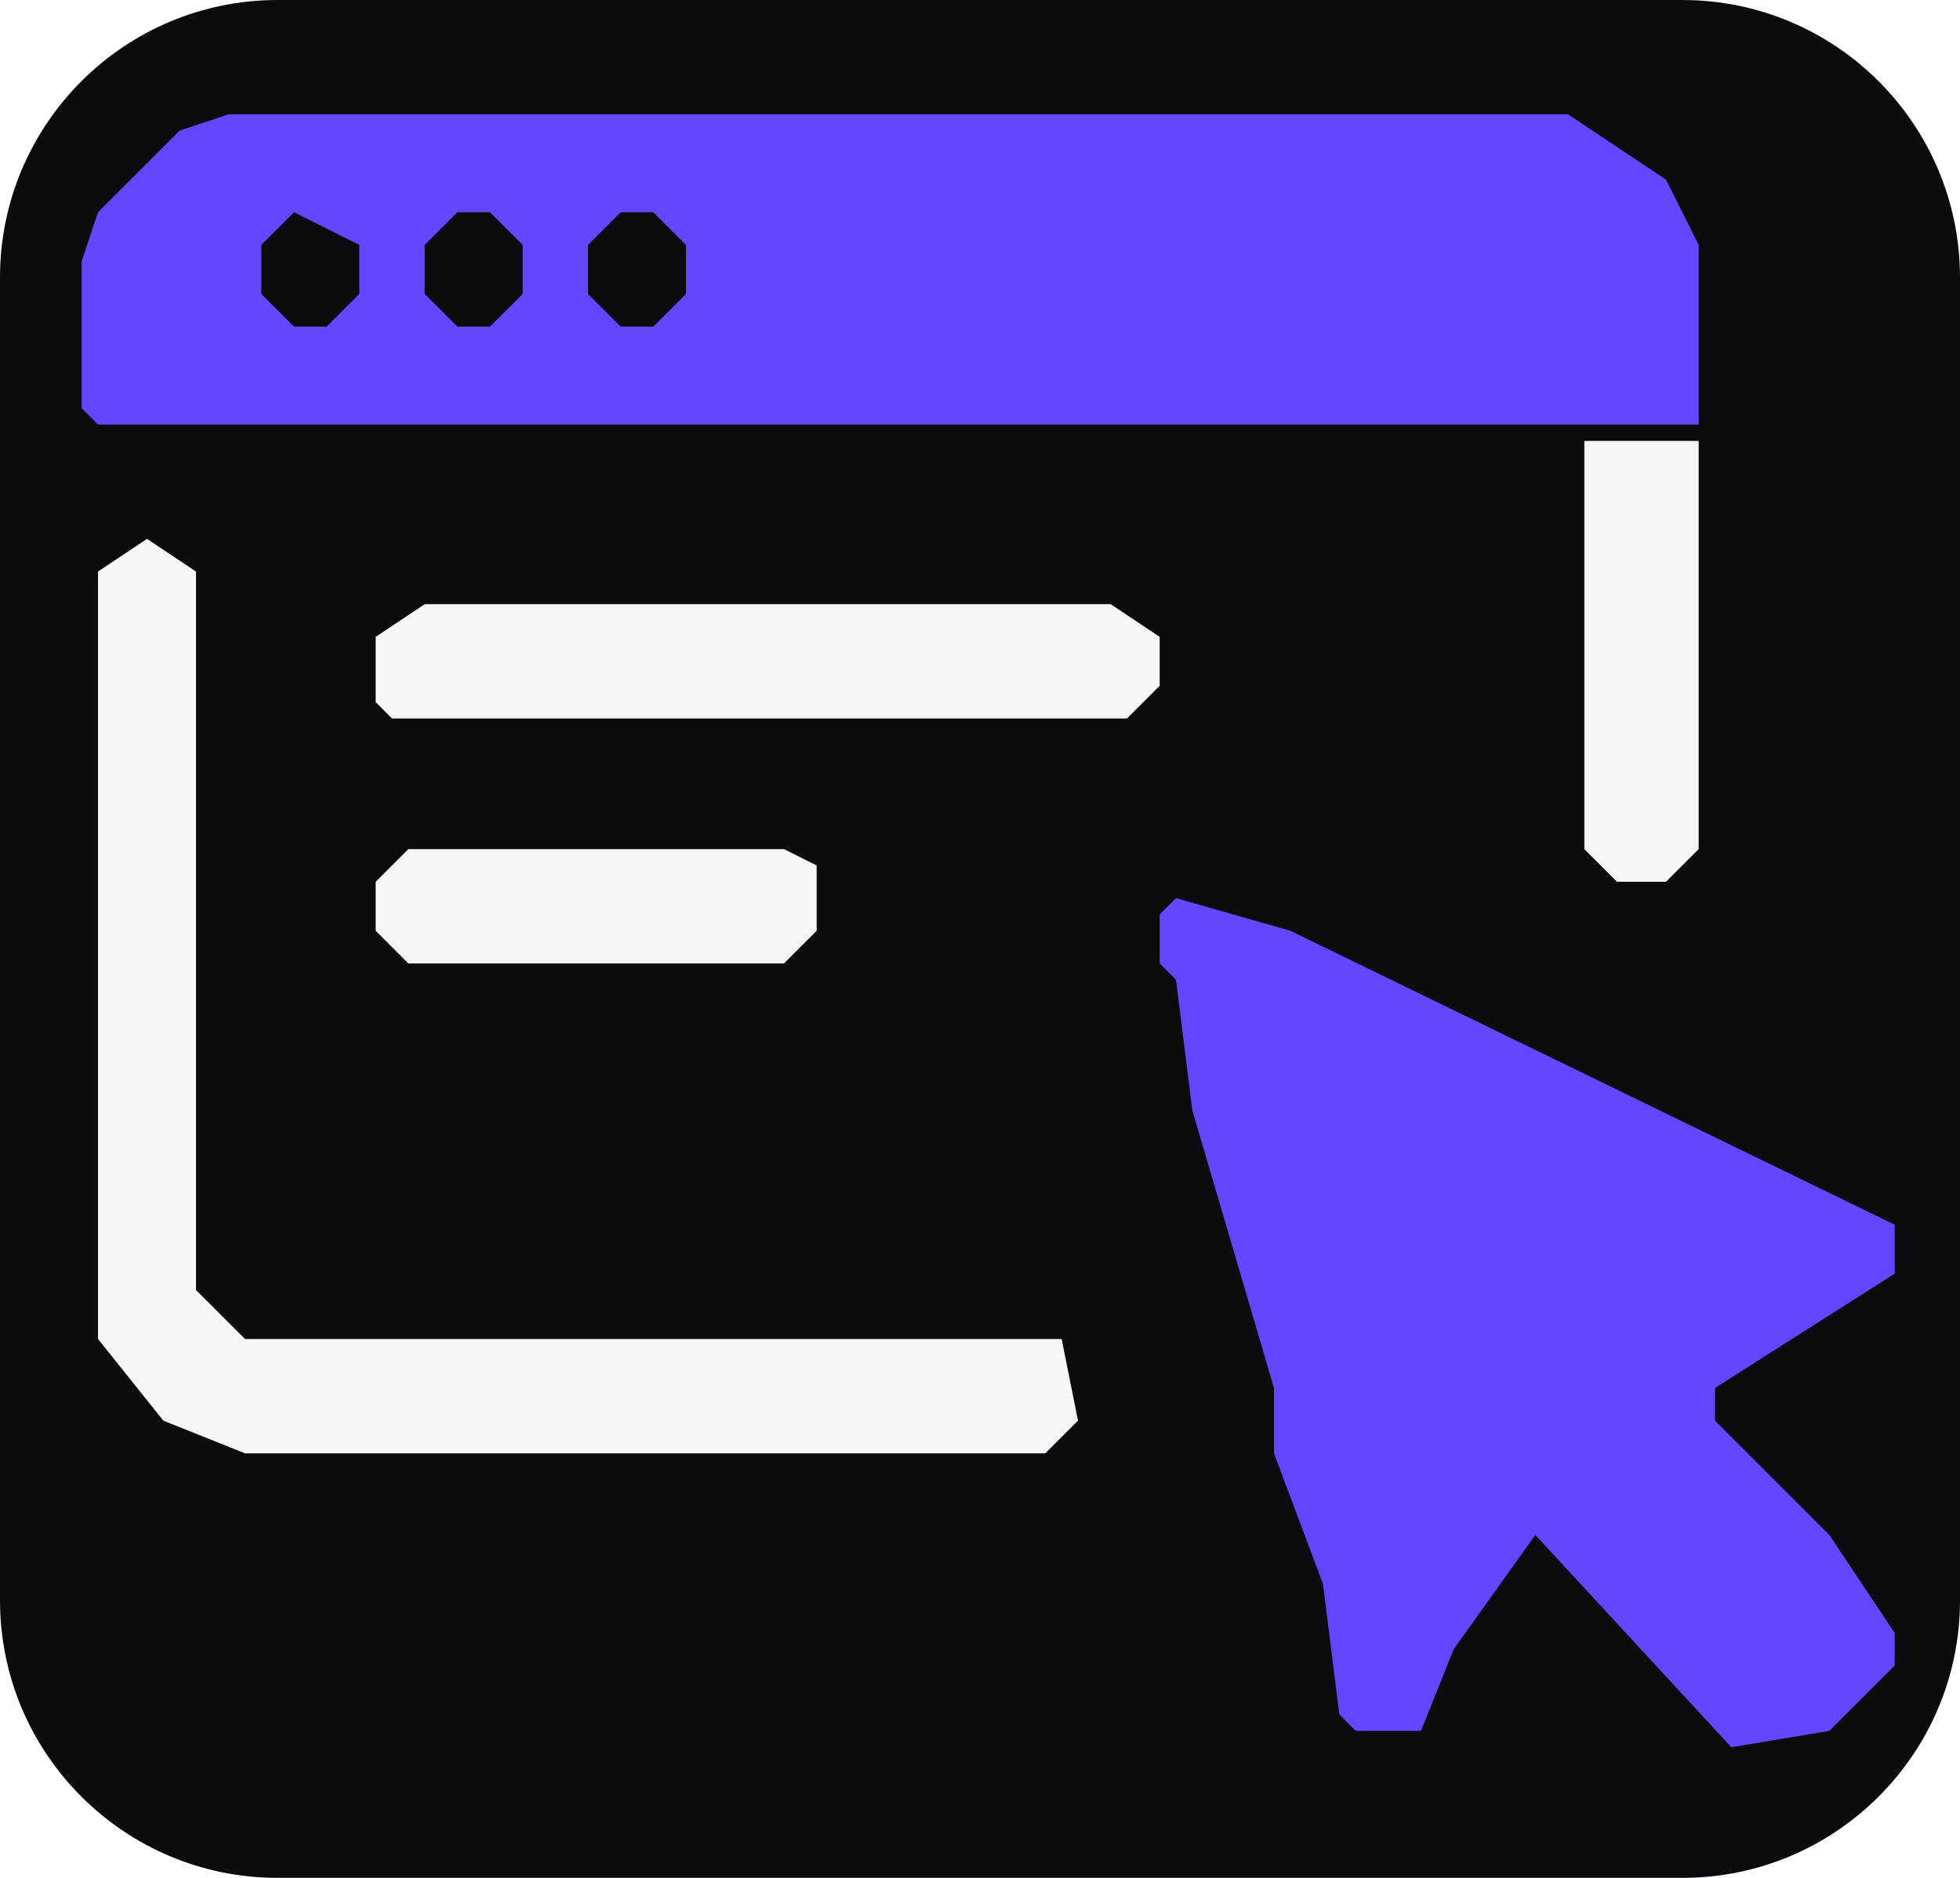
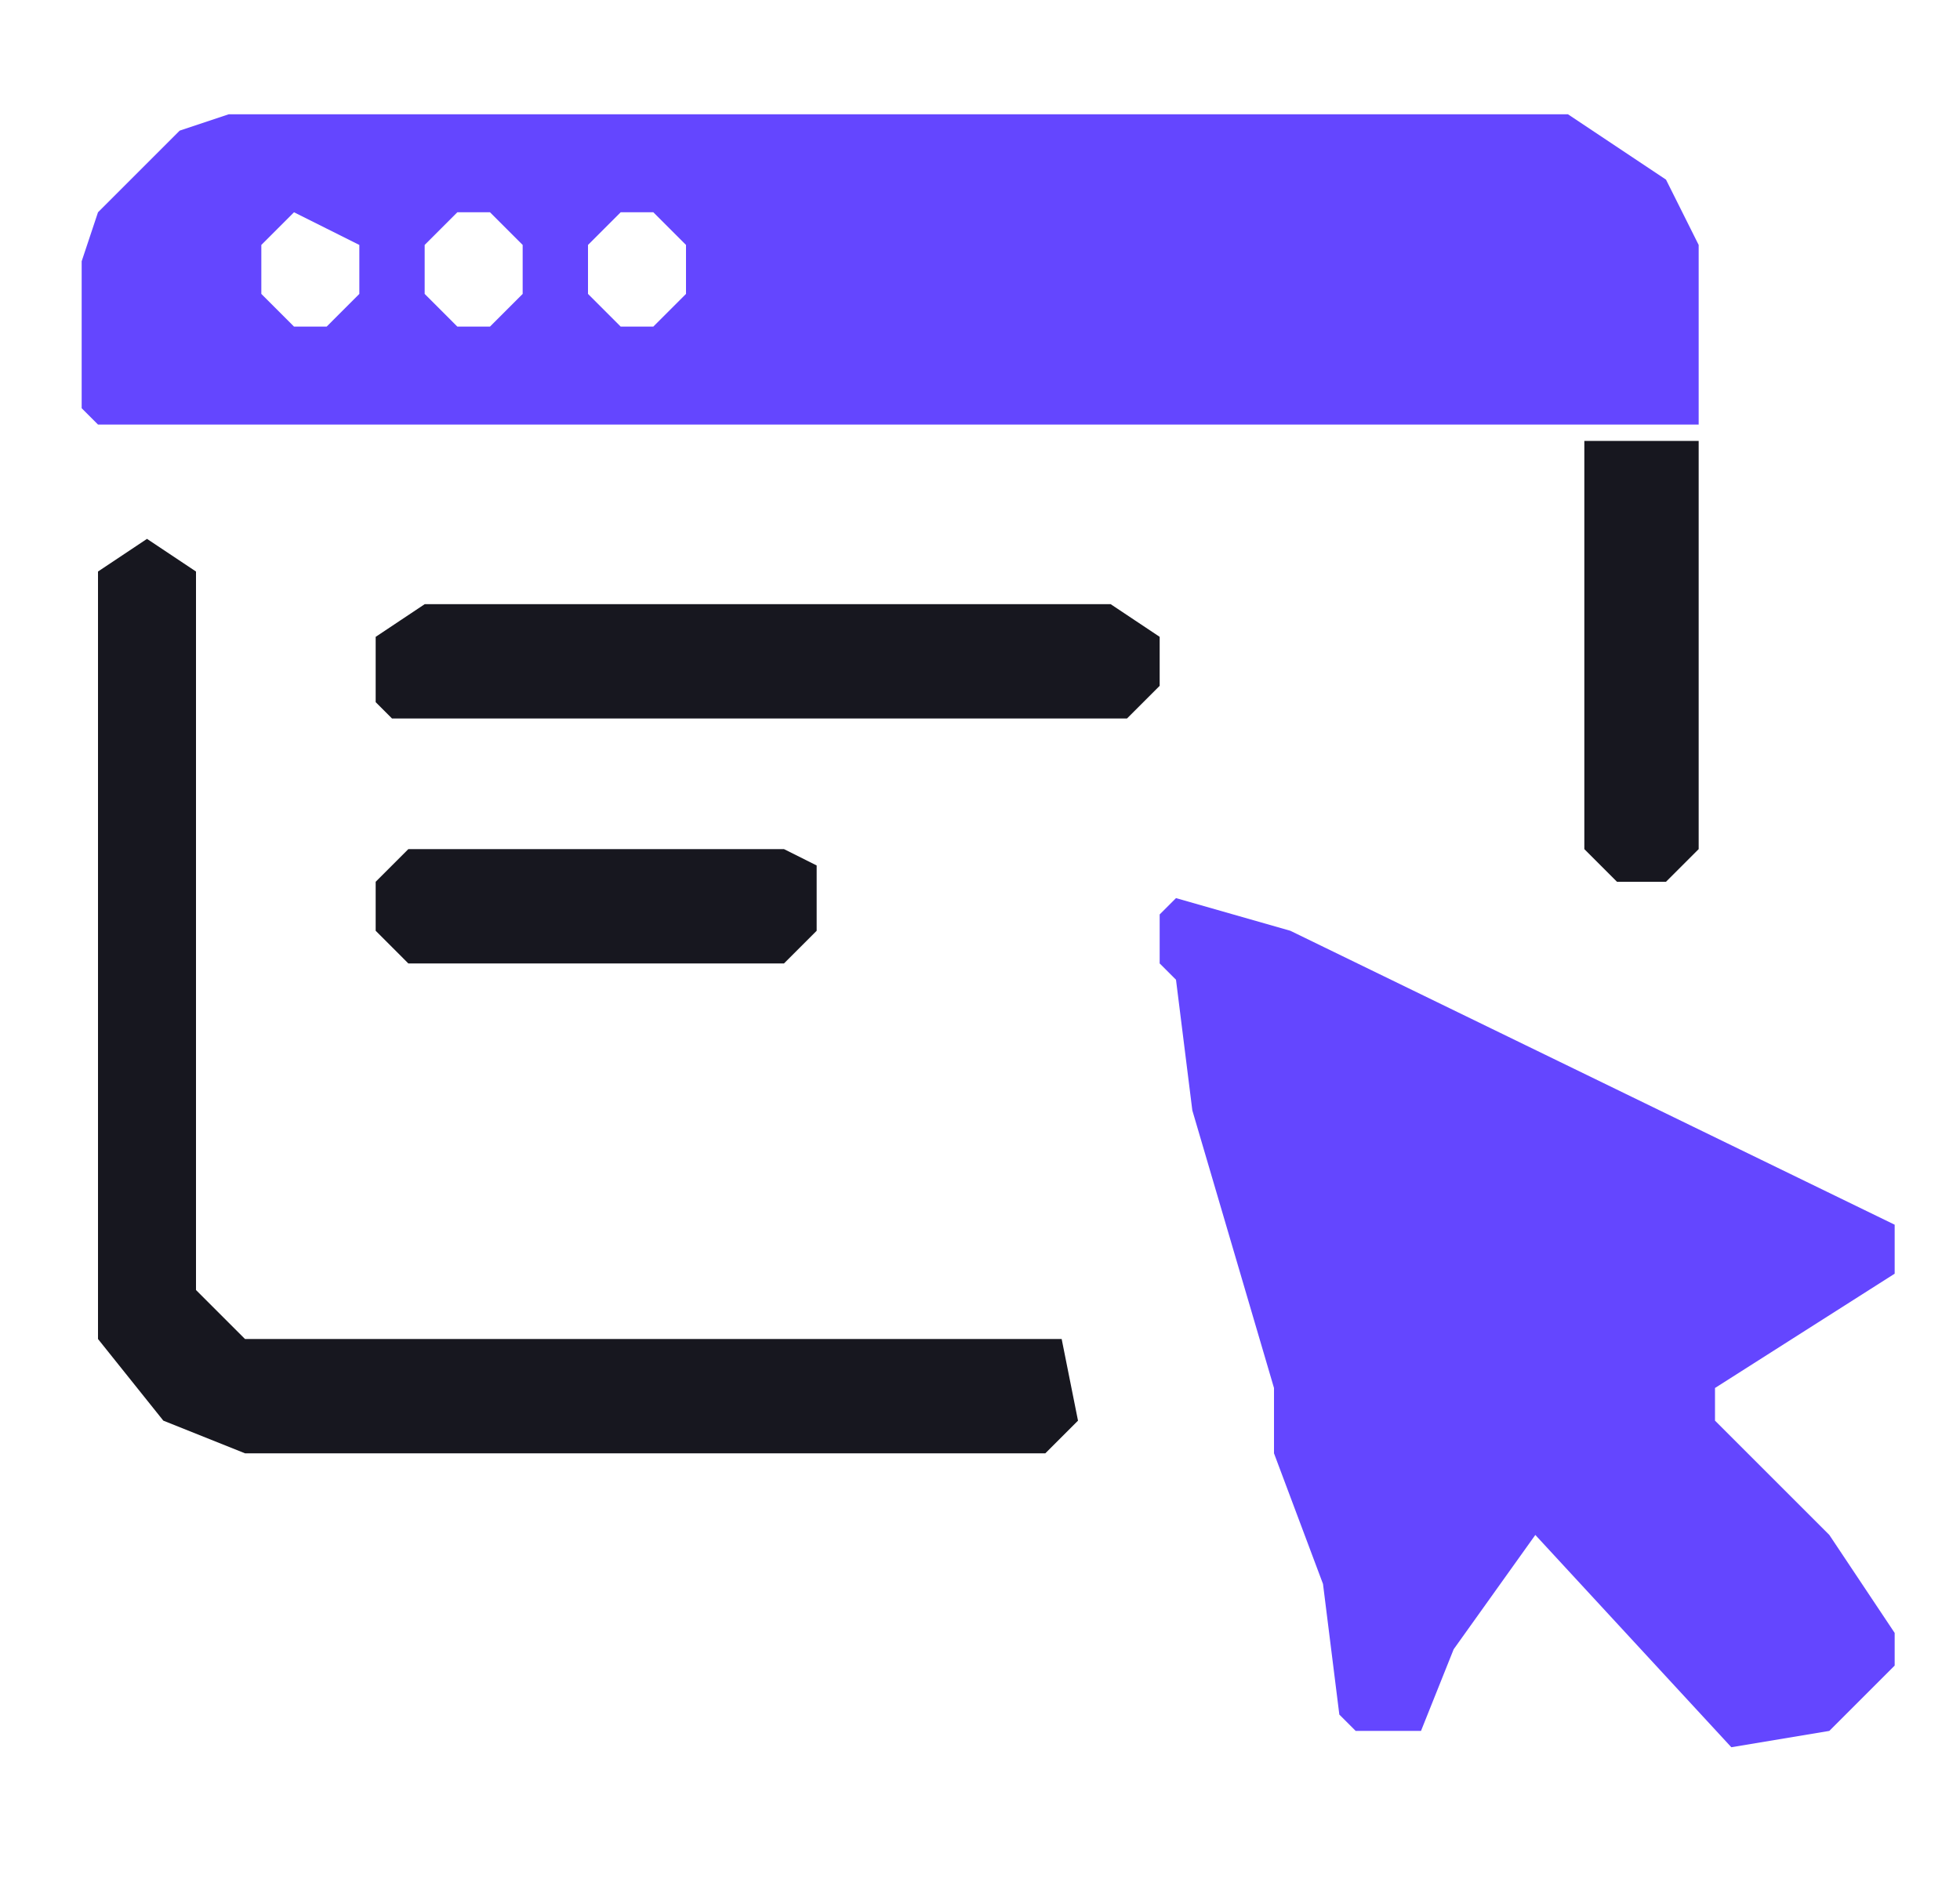
<svg xmlns="http://www.w3.org/2000/svg" viewBox="0 0 120 115" role="img" aria-label="ClickFocus">
-   <rect width="120" height="115" rx="17" fill="#0B0B10" />
-   <path fill="#F6F5FA" fill-rule="evenodd" d="M23,54 L23,57 L25,59 L48,59 L50,57 L50,53 L48,52 L25,52ZM23,39 L23,43 L24,44 L69,44 L71,42 L71,39 L68,37 L26,37ZM227,33 L227,80 L239,80 L239,33ZM6,35 L6,82 L10,87 L15,89 L64,89 L66,87 L65,82 L15,82 L12,79 L12,35 L9,33ZM262,32 L256,35 L249,42 L245,54 L246,64 L250,72 L258,79 L268,82 L278,81 L287,76 L292,70 L282,64 L277,68 L272,70 L265,69 L261,66 L258,61 L258,58 L257,57 L258,52 L261,47 L265,44 L272,43 L277,45 L282,49 L290,44 L291,41 L285,35 L279,32 L276,32 L275,31ZM97,27 L97,52 L99,54 L102,54 L104,52 L104,27ZM207,16 L206,17 L207,20 L207,80 L218,80 L218,16ZM297,14 L296,15 L296,80 L308,80 L308,67 L312,62 L317,66 L327,80 L341,80 L322,54 L341,33 L326,33 L312,49 L309,51 L308,50 L308,14ZM230,13 L226,17 L226,23 L231,27 L235,27 L240,23 L240,17 L236,13ZM166,13 L165,14 L158,15 L152,18 L142,27 L136,39 L136,42 L135,43 L135,54 L140,67 L143,71 L149,76 L154,79 L164,82 L177,82 L184,80 L193,75 L198,70 L201,64 L191,59 L189,59 L183,66 L177,69 L165,69 L159,66 L152,58 L150,52 L150,44 L152,38 L159,30 L162,28 L169,27 L170,26 L178,27 L182,29 L189,37 L199,32 L201,30 L195,22 L186,16 L180,14 L176,14 L175,13Z" />
+   <style>@media (prefers-color-scheme: dark) { .cf-favicon-page { fill: #F6F5FA; } }</style>
+   <path class="cf-favicon-page" fill="#17171F" fill-rule="evenodd" d="M23,54 L23,57 L25,59 L48,59 L50,57 L50,53 L48,52 L25,52ZM23,39 L23,43 L24,44 L69,44 L71,42 L71,39 L68,37 L26,37ZM227,33 L227,80 L239,80 L239,33ZM6,35 L6,82 L10,87 L15,89 L64,89 L66,87 L65,82 L15,82 L12,79 L12,35 L9,33ZM262,32 L256,35 L249,42 L245,54 L246,64 L250,72 L258,79 L268,82 L278,81 L287,76 L292,70 L282,64 L277,68 L272,70 L265,69 L261,66 L258,61 L258,58 L257,57 L258,52 L261,47 L265,44 L272,43 L277,45 L282,49 L290,44 L291,41 L285,35 L279,32 L276,32 L275,31ZM97,27 L97,52 L99,54 L102,54 L104,52 L104,27ZM207,16 L206,17 L207,20 L207,80 L218,80 L218,16ZM297,14 L296,15 L296,80 L308,80 L308,67 L312,62 L317,66 L327,80 L341,80 L322,54 L341,33 L326,33 L312,49 L309,51 L308,50 L308,14ZM230,13 L226,17 L226,23 L231,27 L235,27 L240,23 L240,17 L236,13ZM166,13 L165,14 L158,15 L152,18 L142,27 L136,39 L136,42 L135,43 L135,54 L140,67 L143,71 L149,76 L154,79 L164,82 L177,82 L184,80 L193,75 L198,70 L201,64 L191,59 L189,59 L183,66 L177,69 L165,69 L159,66 L152,58 L150,52 L150,44 L152,38 L159,30 L162,28 L169,27 L170,26 L178,27 L182,29 L189,37 L199,32 L201,30 L195,22 L186,16 L180,14 L176,14 L175,13Z" />
  <path fill="#6446FF" fill-rule="evenodd" d="M72,55 L71,56 L71,59 L72,60 L73,68 L78,85 L78,89 L81,97 L82,105 L83,106 L87,106 L89,101 L94,94 L106,107 L112,106 L116,102 L116,100 L112,94 L105,87 L105,85 L116,78 L116,75 L79,57ZM492,31 L492,63 L495,73 L501,79 L509,82 L520,82 L528,79 L534,73 L537,66 L537,31 L524,31 L524,63 L519,69 L511,69 L506,65 L505,62 L505,31ZM558,29 L549,32 L544,37 L542,43 L542,47 L546,55 L553,59 L568,63 L569,64 L569,68 L567,70 L558,70 L554,68 L551,64 L549,64 L540,71 L546,78 L552,81 L555,81 L556,82 L568,82 L569,81 L572,81 L580,76 L583,71 L583,68 L584,67 L583,60 L578,54 L568,50 L559,48 L556,45 L556,43 L558,41 L567,41 L573,46 L582,40 L582,38 L577,33 L571,30ZM464,29 L463,30 L459,30 L448,37 L443,45 L441,58 L445,70 L451,77 L462,82 L472,82 L483,77 L487,73 L489,69 L479,63 L470,69 L464,69 L460,67 L455,61 L455,51 L459,45 L466,42 L472,43 L475,45 L477,48 L479,48 L489,42 L489,41 L484,35 L475,30ZM410,29 L409,30 L405,30 L399,33 L392,40 L388,49 L388,63 L393,73 L400,79 L408,82 L418,82 L428,78 L434,72 L438,63 L439,54 L438,53 L437,45 L431,36 L421,30ZM412,42 L415,42 L420,44 L425,50 L425,54 L426,55 L424,63 L420,67 L416,69 L410,69 L406,67 L401,61 L401,51 L405,45ZM387,13 L348,13 L347,14 L347,81 L360,81 L360,55 L361,54 L384,54 L385,53 L385,42 L384,41 L361,41 L360,40 L360,27 L361,26 L387,26ZM5,16 L5,25 L6,26 L104,26 L104,15 L102,11 L96,7 L14,7 L11,8 L6,13ZM38,13 L40,13 L42,15 L42,18 L40,20 L38,20 L36,18 L36,15ZM28,13 L30,13 L32,15 L32,18 L30,20 L28,20 L26,18 L26,15ZM18,13 L22,15 L22,18 L20,20 L18,20 L16,18 L16,15Z" />
</svg>
